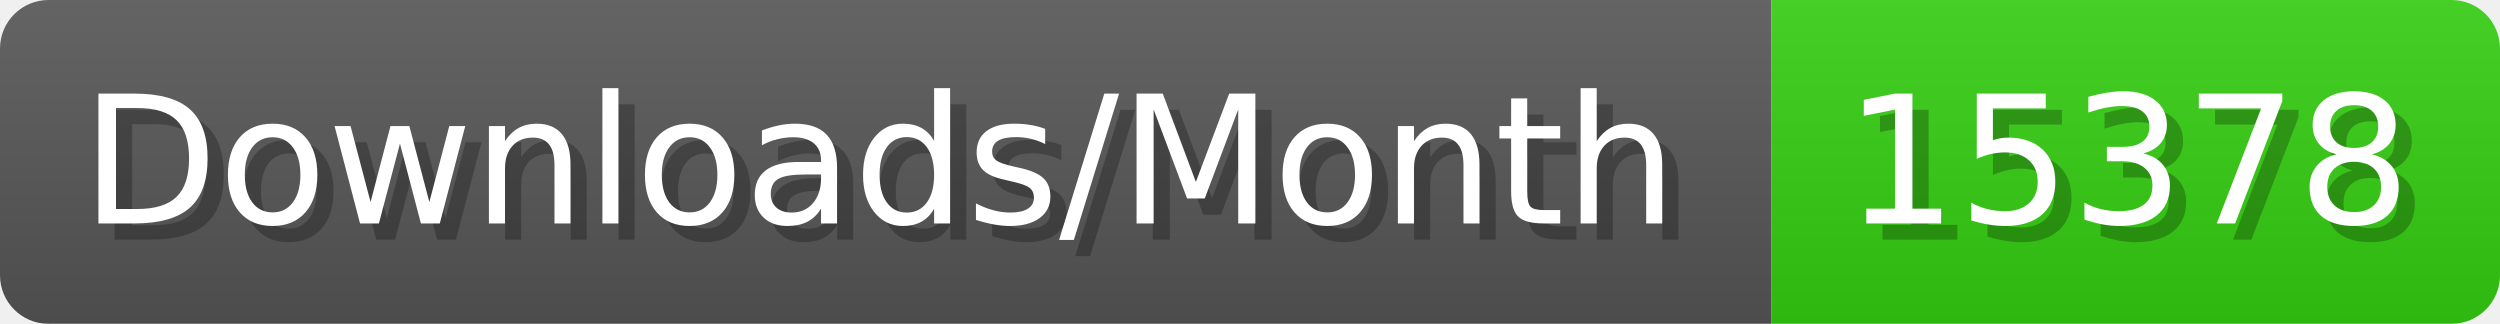
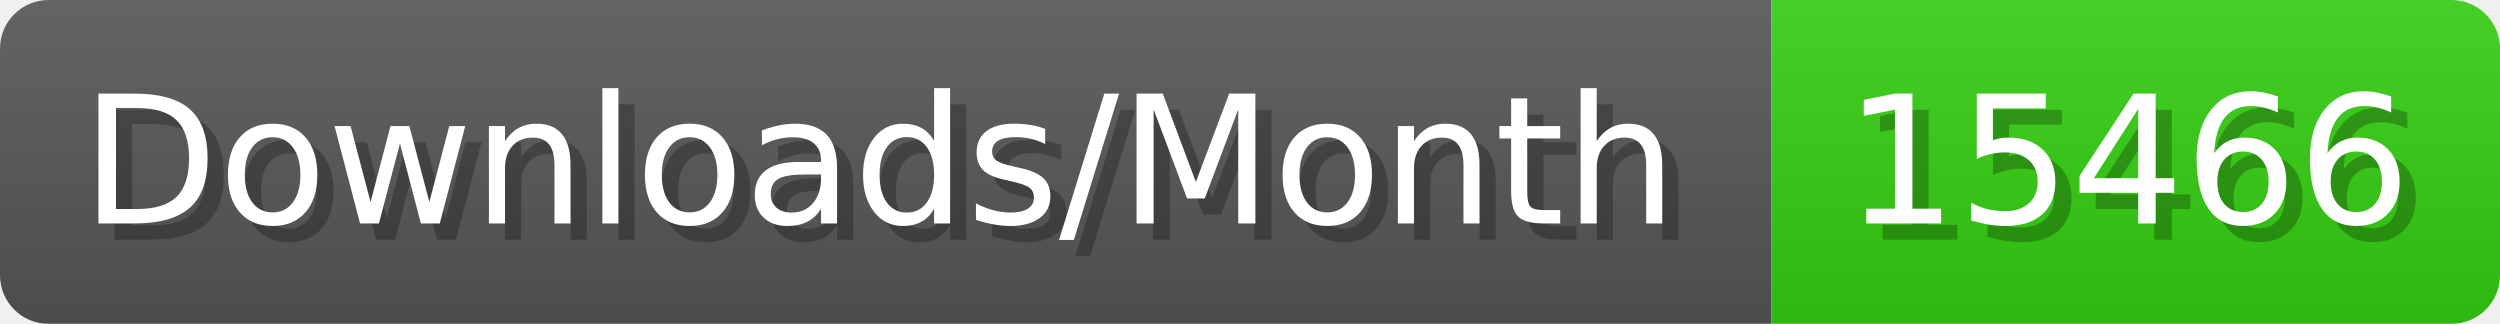
- <svg xmlns="http://www.w3.org/2000/svg" width="154.4" height="20" viewBox="0 0 1544 200" role="img" aria-label="Downloads/Month: 15378">
+ <svg xmlns="http://www.w3.org/2000/svg" width="154.4" height="20" viewBox="0 0 1544 200" role="img" aria-label="Downloads/Month: 15466">
  <linearGradient id="YlXUI" x2="0" y2="100%">
    <stop offset="0" stop-opacity=".1" stop-color="#EEE" />
    <stop offset="1" stop-opacity=".1" />
  </linearGradient>
  <mask id="JHhop">
    <rect width="1544" height="200" rx="30" fill="#FFF" />
  </mask>
  <g mask="url(#JHhop)">
    <rect width="1094" height="200" fill="#555" />
    <rect width="450" height="200" fill="#3C1" x="1094" />
    <rect width="1544" height="200" fill="url(#YlXUI)" />
  </g>
  <g aria-hidden="true" fill="#fff" text-anchor="start" font-family="Verdana,DejaVu Sans,sans-serif" font-size="110">
    <text x="60" y="148" textLength="994" fill="#000" opacity="0.25">Downloads/Month</text>
    <text x="50" y="138" textLength="994">Downloads/Month</text>
-     <text x="1149" y="148" textLength="350" fill="#000" opacity="0.25">15378</text>
-     <text x="1139" y="138" textLength="350">15378</text>
+     <text x="1149" y="148" textLength="350" fill="#000" opacity="0.25">15466</text>
+     <text x="1139" y="138" textLength="350">15466</text>
  </g>
</svg>
